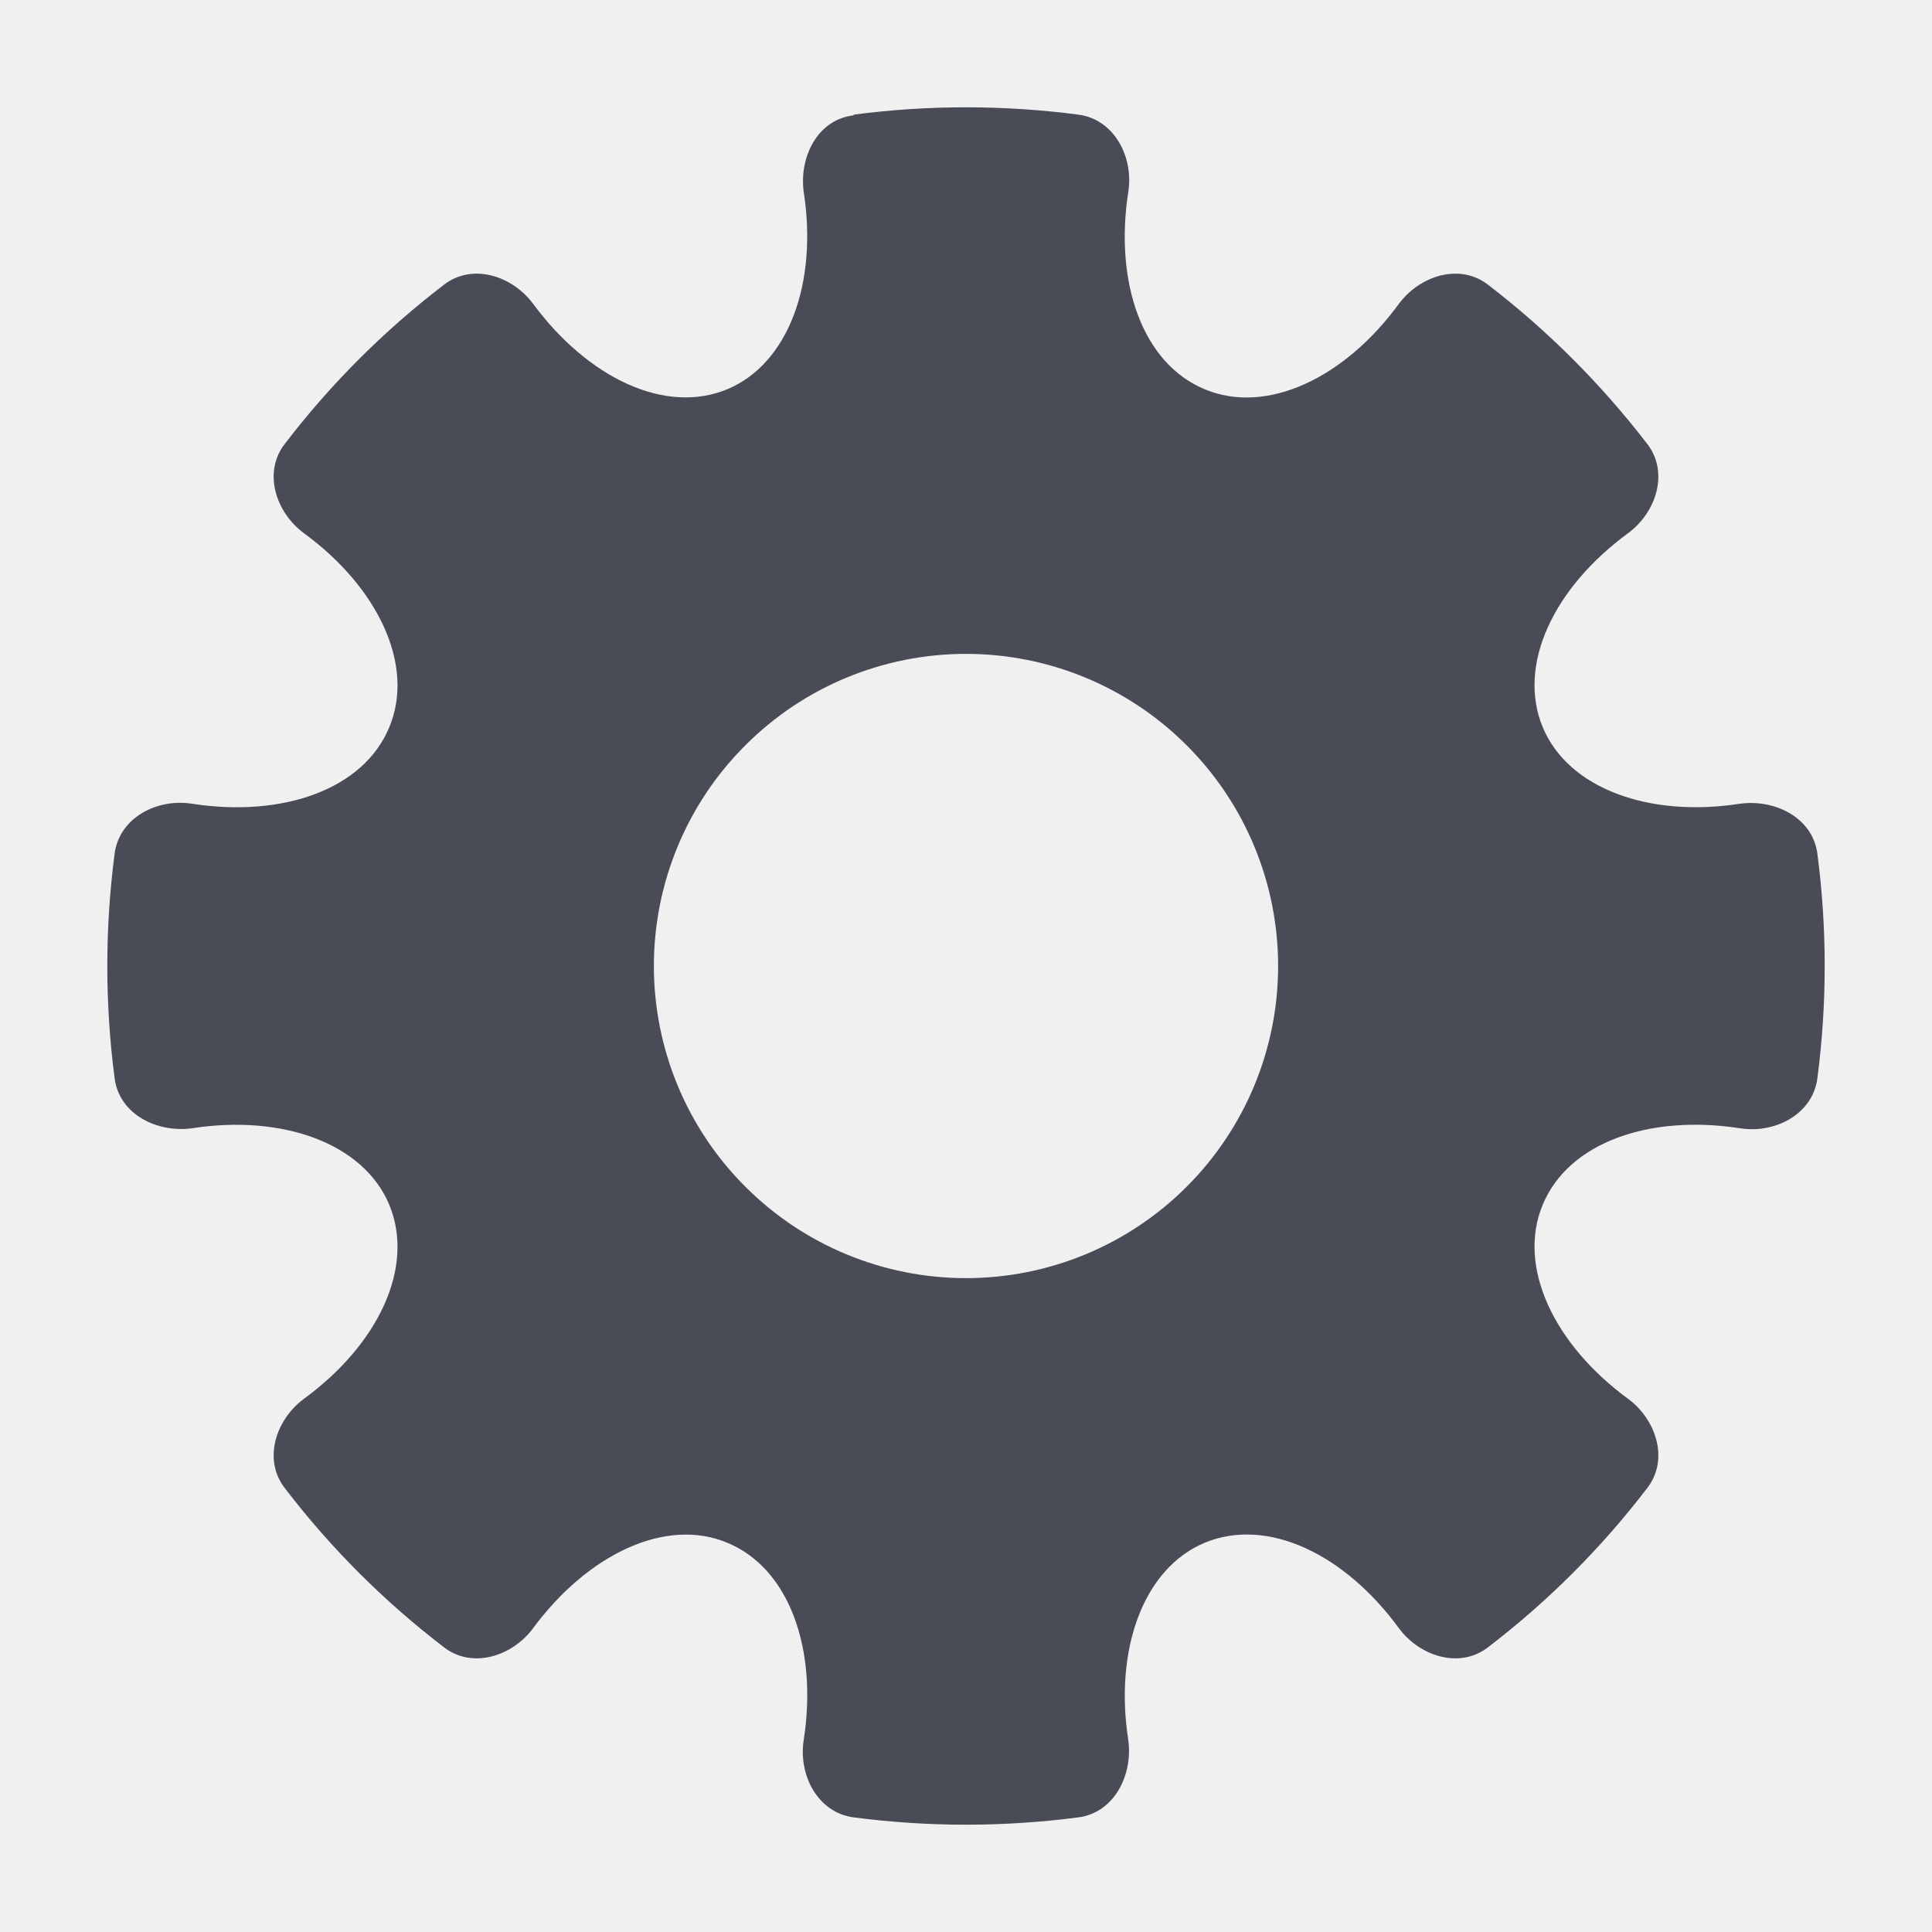
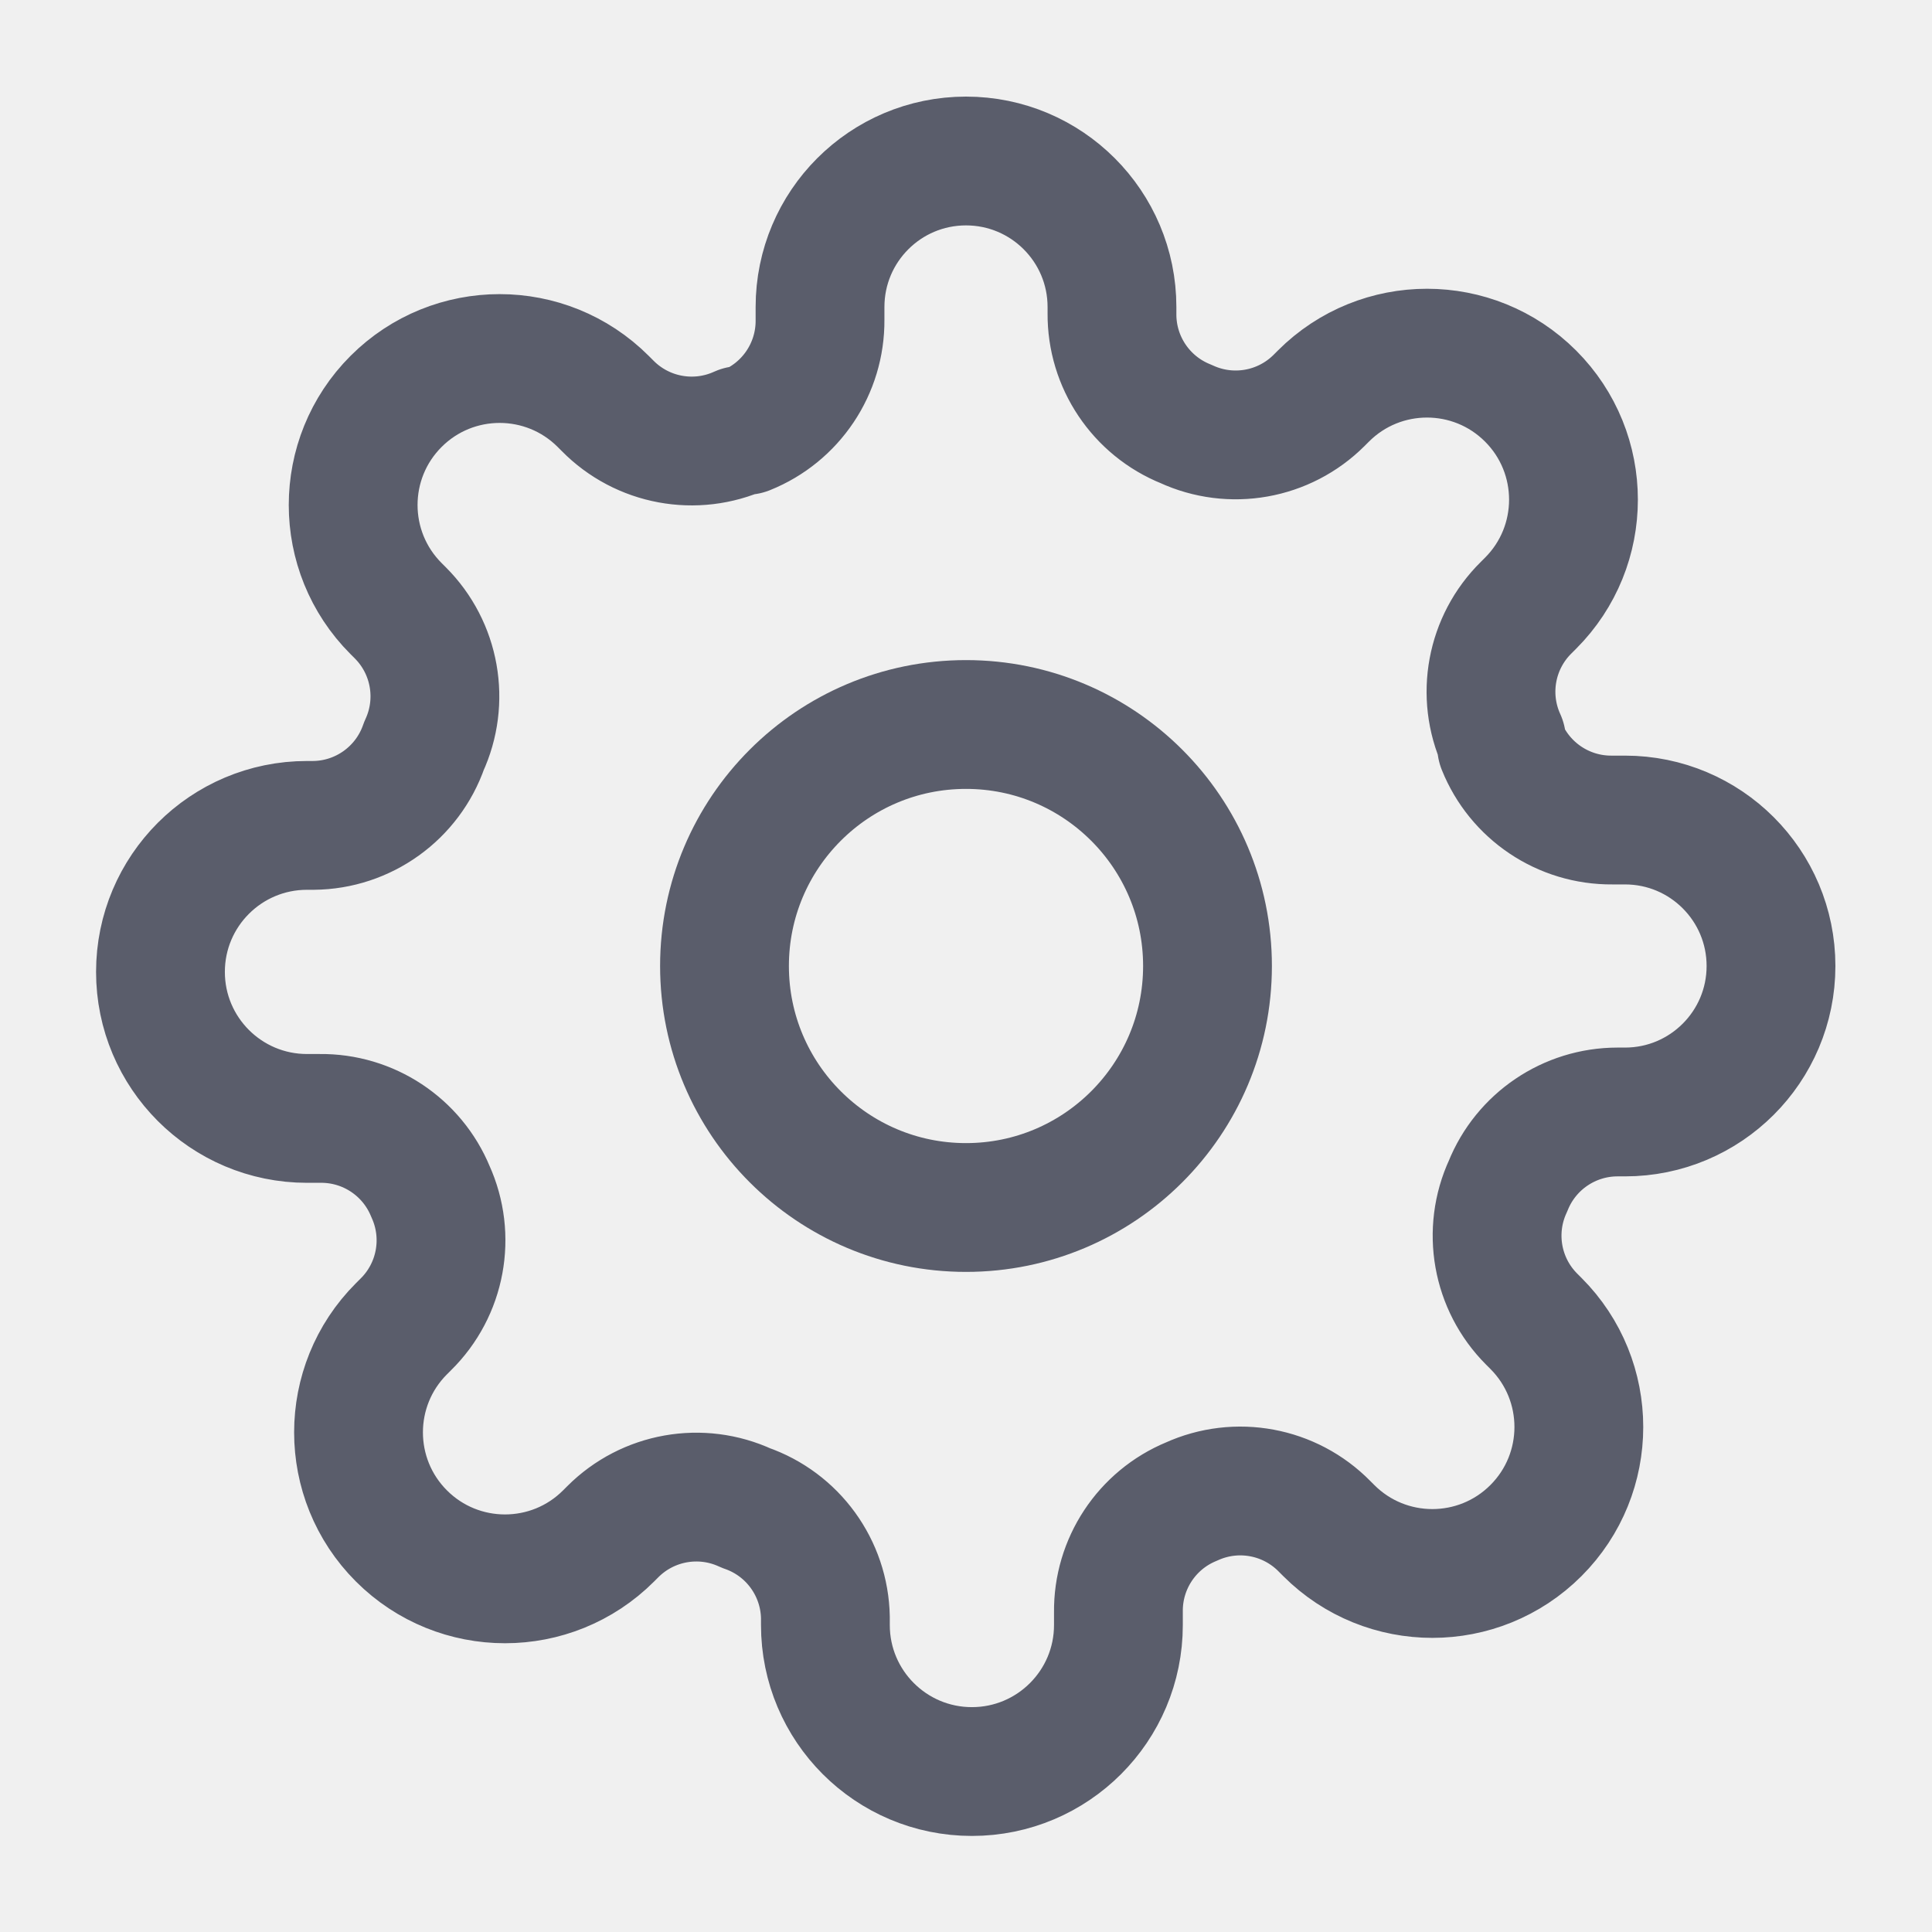
- <svg xmlns="http://www.w3.org/2000/svg" width="18" height="18" viewBox="0 0 18 18" fill="none">
-   <path fill-rule="evenodd" clip-rule="evenodd" d="M7.953 1.075C7.619 1.112 7.444 1.461 7.488 1.788C7.619 2.631 7.35 3.387 6.775 3.627C6.194 3.867 5.474 3.518 4.965 2.828C4.769 2.566 4.398 2.45 4.136 2.653C3.576 3.082 3.082 3.576 2.653 4.136C2.45 4.398 2.566 4.769 2.828 4.965C3.526 5.474 3.867 6.201 3.627 6.775C3.387 7.357 2.631 7.619 1.788 7.488C1.461 7.437 1.112 7.619 1.068 7.953C0.977 8.648 0.977 9.352 1.068 10.047C1.112 10.381 1.461 10.556 1.788 10.512C2.631 10.381 3.387 10.65 3.627 11.225C3.867 11.806 3.526 12.526 2.828 13.035C2.566 13.231 2.45 13.602 2.653 13.864C3.082 14.424 3.576 14.918 4.136 15.347C4.398 15.55 4.769 15.434 4.965 15.172C5.474 14.482 6.201 14.133 6.775 14.373C7.357 14.613 7.619 15.369 7.488 16.212C7.437 16.539 7.619 16.888 7.953 16.932C8.648 17.023 9.352 17.023 10.047 16.932C10.381 16.888 10.556 16.539 10.512 16.212C10.381 15.369 10.65 14.613 11.225 14.373C11.806 14.133 12.526 14.475 13.035 15.172C13.231 15.434 13.602 15.55 13.864 15.347C14.424 14.918 14.918 14.424 15.347 13.864C15.55 13.602 15.434 13.231 15.172 13.035C14.475 12.526 14.133 11.799 14.373 11.225C14.613 10.643 15.369 10.381 16.212 10.512C16.539 10.563 16.888 10.381 16.932 10.047C17.023 9.352 17.023 8.648 16.932 7.953C16.888 7.619 16.539 7.444 16.212 7.488C15.369 7.619 14.613 7.35 14.373 6.775C14.133 6.194 14.475 5.474 15.172 4.965C15.434 4.769 15.55 4.398 15.347 4.136C14.919 3.579 14.421 3.081 13.864 2.653C13.602 2.45 13.231 2.566 13.035 2.828C12.526 3.526 11.799 3.867 11.225 3.627C10.643 3.387 10.381 2.631 10.512 1.788C10.563 1.461 10.381 1.112 10.047 1.068C9.352 0.977 8.648 0.977 7.953 1.068V1.075ZM11.908 9C11.908 9.771 11.602 10.511 11.056 11.056C10.511 11.602 9.771 11.908 9 11.908C8.229 11.908 7.489 11.602 6.944 11.056C6.398 10.511 6.092 9.771 6.092 9C6.092 8.229 6.398 7.489 6.944 6.944C7.489 6.398 8.229 6.092 9 6.092C9.771 6.092 10.511 6.398 11.056 6.944C11.602 7.489 11.908 8.229 11.908 9Z" fill="#494B57" />
+ <svg xmlns="http://www.w3.org/2000/svg" width="18" height="18" fill="none" viewBox="0 0 18 18">
+   <g stroke="#5a5d6b" stroke-linecap="round" stroke-linejoin="round" stroke-width="1.2" clip-path="url(#a)">
+     <path d="M9 11.25a2.25 2.25 0 1 0 0-4.5 2.25 2.25 0 0 0 0 4.5" />
+     <path d="M14.05 11.05a1.1 1.1 0 0 0 .22 1.24l.04.04a1.36 1.36 0 1 1-1.93 1.93l-.04-.04a1.1 1.1 0 0 0-1.24-.23 1.1 1.1 0 0 0-.68 1.03v.12a1.36 1.36 0 1 1-2.73 0v-.07a1.1 1.1 0 0 0-.74-1.02 1.1 1.1 0 0 0-1.24.22l-.04.04a1.36 1.36 0 1 1-1.93-1.93l.04-.04a1.1 1.1 0 0 0 .23-1.24 1.1 1.1 0 0 0-1.03-.68h-.12a1.36 1.36 0 1 1 0-2.73h.06a1.1 1.1 0 0 0 1.03-.74 1.1 1.1 0 0 0-.22-1.24l-.04-.04a1.36 1.36 0 1 1 1.93-1.93l.04.04a1.1 1.1 0 0 0 1.24.23h.05a1.1 1.1 0 0 0 .69-1.03v-.12a1.36 1.36 0 0 1 2.72 0v.06a1.1 1.1 0 0 0 .69 1.03 1.1 1.1 0 0 0 1.24-.22l.04-.04a1.36 1.36 0 1 1 1.93 1.93l-.04.04a1.1 1.1 0 0 0-.23 1.24v.05a1.1 1.1 0 0 0 1.03.69h.12a1.36 1.36 0 0 1 0 2.72h-.07a1.1 1.1 0 0 0-1.02.69" />
+   </g>
+   <defs>
+     <clipPath id="a">
+       <path fill="#fff" d="M0 0h18v18H0z" />
+     </clipPath>
+   </defs>
</svg>
